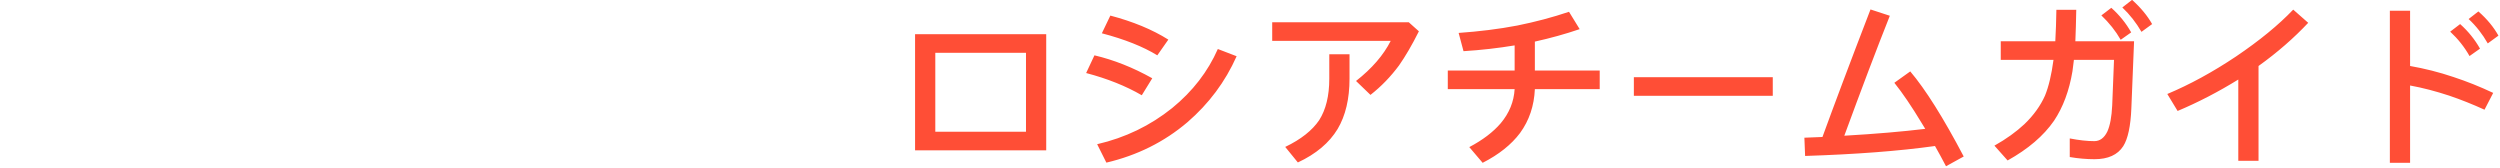
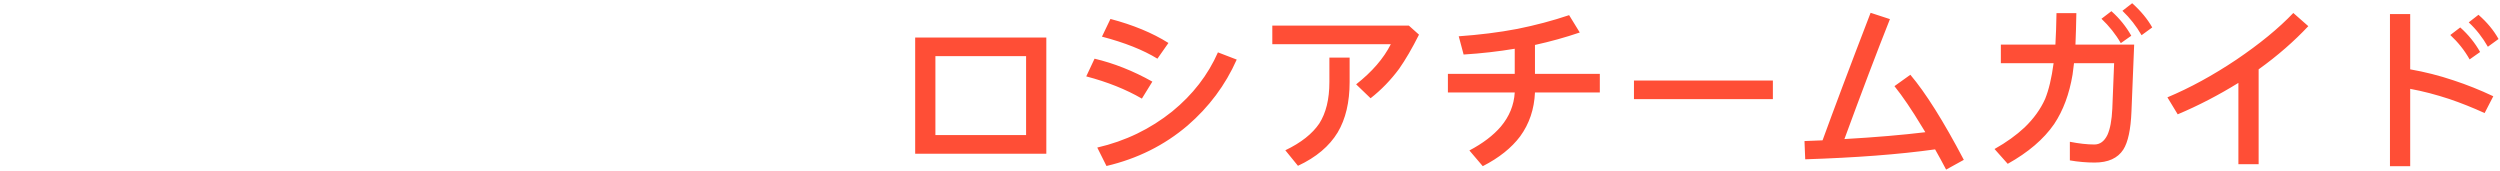
- <svg xmlns="http://www.w3.org/2000/svg" width="775px" height="52px" viewBox="0 0 775 52" version="1.1">
+ <svg xmlns="http://www.w3.org/2000/svg" width="775px" height="53px" viewBox="0 0 775 53" version="1.1">
  <g id="Top-Type" stroke="none" stroke-width="1" fill="none" fill-rule="evenodd">
-     <path d="M283.672,10.6 L324.328,10.6 L324.328,46.608 L283.672,46.608 L283.672,10.6 Z M289.944,16.368 L289.944,40.84 L318.056,40.84 L318.056,16.368 L289.944,16.368 Z M344.208,4.832 C351.208,6.68 357.2,9.144 362.184,12.28 L358.768,17.152 C354.4,14.464 348.632,12.168 341.576,10.32 L344.208,4.832 Z M377.528,15.192 L383.352,17.432 C379.824,25.384 374.728,32.16 368.12,37.872 C360.896,44.032 352.496,48.176 342.976,50.416 L340.12,44.704 C348.856,42.688 356.584,38.936 363.36,33.504 C369.744,28.296 374.448,22.192 377.528,15.192 Z M339.28,17.152 C345.216,18.552 351.208,20.904 357.2,24.264 L353.952,29.528 C349.024,26.672 343.312,24.376 336.704,22.64 L339.28,17.152 Z M394.384,6.904 L436.72,6.904 L439.856,9.704 C437.728,13.96 435.656,17.488 433.696,20.288 C431.12,23.76 428.208,26.784 424.848,29.416 L420.368,25.104 C425.296,21.24 428.88,17.096 431.12,12.672 L394.384,12.672 L394.384,6.904 Z M412.08,16.816 L418.352,16.816 L418.352,24.376 C418.352,30.648 417.12,35.856 414.656,40 C412.08,44.256 407.992,47.728 402.336,50.36 L398.416,45.544 C403.344,43.192 406.816,40.392 408.944,37.256 C411.016,34.008 412.08,29.752 412.08,24.376 L412.08,16.816 Z M486.392,3.656 L489.696,9.032 C485.272,10.544 480.624,11.832 475.808,12.896 L475.808,21.856 L495.912,21.856 L495.912,27.624 L475.808,27.624 C475.584,32.776 474.072,37.312 471.216,41.232 C468.528,44.816 464.664,47.896 459.624,50.472 L455.48,45.6 C459.624,43.416 462.872,40.952 465.224,38.208 C467.856,35.072 469.312,31.544 469.536,27.624 L448.816,27.624 L448.816,21.856 L469.536,21.856 L469.536,14.072 C464.496,14.912 459.176,15.528 453.688,15.864 L452.176,10.208 C458.448,9.76 464.552,9.032 470.376,7.912 C475.92,6.792 481.24,5.392 486.392,3.656 Z M506.496,23.928 L549.56,23.928 L549.56,29.696 L506.496,29.696 L506.496,23.928 Z M592.176,22.136 C596.88,27.68 602.424,36.472 608.752,48.512 L603.264,51.536 C602.088,49.296 600.968,47.224 599.848,45.264 C588.648,46.832 575.208,47.84 559.584,48.344 L559.36,42.688 L564.96,42.464 C568.432,32.944 573.36,19.784 579.856,2.928 L585.848,4.888 C581.704,15.304 577,27.736 571.736,42.072 C581.48,41.512 589.88,40.784 596.824,39.944 C596.432,39.328 596.096,38.768 595.76,38.208 C592.624,33 589.768,28.8 587.248,25.664 L592.176,22.136 Z M660.944,-0.04 C663.632,2.368 665.704,4.888 667.16,7.464 L663.856,9.872 C662.232,7.072 660.272,4.552 657.92,2.312 L660.944,-0.04 Z M654.504,2.424 C657.024,4.664 659.096,7.24 660.664,10.04 L657.416,12.336 C655.848,9.592 653.832,7.072 651.424,4.776 L654.504,2.424 Z M620.232,12.784 L637.144,12.784 C637.312,9.816 637.424,6.568 637.48,3.04 L643.64,3.04 C643.584,6.68 643.472,9.928 643.36,12.784 L661.56,12.784 L660.72,33.56 C660.496,39.104 659.656,43.024 658.2,45.32 C656.464,48.008 653.496,49.352 649.296,49.352 C646.776,49.352 644.2,49.128 641.624,48.68 L641.624,42.912 C644.48,43.472 647,43.752 649.24,43.752 C650.976,43.752 652.32,42.744 653.272,40.784 C654.112,38.936 654.616,36.248 654.784,32.664 L655.344,18.552 L642.912,18.552 C642.744,19.84 642.576,21.016 642.464,22.08 C641.456,28.128 639.552,33.224 636.752,37.424 C633.504,42.128 628.688,46.216 622.36,49.744 L618.272,45.152 C621.968,43.08 625.048,40.84 627.568,38.488 C630.424,35.744 632.552,32.776 633.952,29.64 C635.072,26.896 635.968,23.2 636.584,18.552 L620.232,18.552 L620.232,12.784 Z M710.896,2.984 L715.544,7.072 C711.176,11.72 706.08,16.2 700.144,20.456 L700.144,49.856 L693.872,49.856 L693.872,24.656 C687.712,28.464 681.44,31.712 675.056,34.4 L671.864,29.136 C678.808,26.224 685.92,22.36 693.2,17.488 C700.48,12.56 706.36,7.744 710.896,2.984 Z M768.296,3.544 C770.984,5.896 773.056,8.416 774.512,11.048 L771.208,13.456 C769.584,10.6 767.624,8.08 765.272,5.896 L768.296,3.544 Z M762.64,7.464 C765.16,9.704 767.232,12.28 768.8,15.08 L765.552,17.376 C763.984,14.576 761.968,12.056 759.56,9.816 L762.64,7.464 Z M740.856,3.32 L747.128,3.32 L747.128,20.456 C751.608,21.24 756.088,22.36 760.568,23.872 C764.656,25.216 768.744,26.84 772.888,28.8 L770.2,34.008 C766.504,32.328 762.864,30.872 759.224,29.64 C755.136,28.296 751.104,27.232 747.128,26.504 L747.128,50.472 L740.856,50.472 L740.856,3.32 Z" id="russia" fill="#FF4E36" fill-rule="nonzero" />
+     <g id="Group-A" transform="translate(55, 1)" fill="#FF4E36" fill-rule="nonzero">
+       <path d="M228.704,10.64 L269.36,10.64 L269.36,46.648 L228.704,46.648 L228.704,10.64 Z M234.976,16.408 L234.976,40.88 L263.088,40.88 L263.088,16.408 L234.976,16.408 Z M289.24,4.872 C296.24,6.72 302.232,9.184 307.216,12.32 L303.8,17.192 C299.432,14.504 293.664,12.208 286.608,10.36 L289.24,4.872 Z M322.56,15.232 L328.384,17.472 C324.856,25.424 319.76,32.2 313.152,37.912 C305.928,44.072 297.528,48.216 288.008,50.456 L285.152,44.744 C293.888,42.728 301.616,38.976 308.392,33.544 C314.776,28.336 319.48,22.232 322.56,15.232 Z M284.312,17.192 C290.248,18.592 296.24,20.944 302.232,24.304 L298.984,29.568 C294.056,26.712 288.344,24.416 281.736,22.68 L284.312,17.192 Z M339.416,6.944 L381.752,6.944 L384.888,9.744 C382.76,14 380.688,17.528 378.728,20.328 C376.152,23.8 373.24,26.824 369.88,29.456 L365.4,25.144 C370.328,21.28 373.912,17.136 376.152,12.712 L339.416,12.712 L339.416,6.944 Z M357.112,16.856 L363.384,16.856 L363.384,24.416 C363.384,30.688 362.152,35.896 359.688,40.04 C357.112,44.296 353.024,47.768 347.368,50.4 L343.448,45.584 C348.376,43.232 351.848,40.432 353.976,37.296 C356.048,34.048 357.112,29.792 357.112,24.416 L357.112,16.856 Z M431.424,3.696 L434.728,9.072 C430.304,10.584 425.656,11.872 420.84,12.936 L420.84,21.896 L440.944,21.896 L440.944,27.664 L420.84,27.664 C420.616,32.816 419.104,37.352 416.248,41.272 C413.56,44.856 409.696,47.936 404.656,50.512 L400.512,45.64 C404.656,43.456 407.904,40.992 410.256,38.248 C412.888,35.112 414.344,31.584 414.568,27.664 L393.848,27.664 L393.848,21.896 L414.568,21.896 L414.568,14.112 C409.528,14.952 404.208,15.568 398.72,15.904 L397.208,10.248 C403.48,9.8 409.584,9.072 415.408,7.952 C420.952,6.832 426.272,5.432 431.424,3.696 Z M451.528,23.968 L494.592,23.968 L494.592,29.736 L451.528,29.736 L451.528,23.968 Z M537.208,22.176 C541.912,27.72 547.456,36.512 553.784,48.552 L548.296,51.576 C547.12,49.336 546,47.264 544.88,45.304 C533.68,46.872 520.24,47.88 504.616,48.384 L504.392,42.728 L509.992,42.504 C513.464,32.984 518.392,19.824 524.888,2.968 L530.88,4.928 C526.736,15.344 522.032,27.776 516.768,42.112 C526.512,41.552 534.912,40.824 541.856,39.984 C541.464,39.368 541.128,38.808 540.792,38.248 C537.656,33.04 534.8,28.84 532.28,25.704 L537.208,22.176 Z M605.976,0 C608.664,2.408 610.736,4.928 612.192,7.504 L608.888,9.912 C607.264,7.112 605.304,4.592 602.952,2.352 L605.976,0 Z M599.536,2.464 C602.056,4.704 604.128,7.28 605.696,10.08 L602.448,12.376 C600.88,9.632 598.864,7.112 596.456,4.816 L599.536,2.464 Z M565.264,12.824 L582.176,12.824 C582.344,9.856 582.456,6.608 582.512,3.08 L588.672,3.08 C588.616,6.72 588.504,9.968 588.392,12.824 L606.592,12.824 L605.752,33.6 C605.528,39.144 604.688,43.064 603.232,45.36 C601.496,48.048 598.528,49.392 594.328,49.392 C591.808,49.392 589.232,49.168 586.656,48.72 L586.656,42.952 C589.512,43.512 592.032,43.792 594.272,43.792 C596.008,43.792 597.352,42.784 598.304,40.824 C599.144,38.976 599.648,36.288 599.816,32.704 L600.376,18.592 L587.944,18.592 C587.776,19.88 587.608,21.056 587.496,22.12 C586.488,28.168 584.584,33.264 581.784,37.464 C578.536,42.168 573.72,46.256 567.392,49.784 L563.304,45.192 C567,43.12 570.08,40.88 572.6,38.528 C575.456,35.784 577.584,32.816 578.984,29.68 C580.104,26.936 581,23.24 581.616,18.592 L565.264,18.592 L565.264,12.824 Z M655.928,3.024 L660.576,7.112 C656.208,11.76 651.112,16.24 645.176,20.496 L645.176,49.896 L638.904,49.896 L638.904,24.696 C632.744,28.504 626.472,31.752 620.088,34.44 L616.896,29.176 C623.84,26.264 630.952,22.4 638.232,17.528 C645.512,12.6 651.392,7.784 655.928,3.024 Z M713.328,3.584 C716.016,5.936 718.088,8.456 719.544,11.088 L716.24,13.496 C714.616,10.64 712.656,8.12 710.304,5.936 L713.328,3.584 Z M707.672,7.504 C710.192,9.744 712.264,12.32 713.832,15.12 L710.584,17.416 C709.016,14.616 707,12.096 704.592,9.856 L707.672,7.504 Z M685.888,3.36 L692.16,3.36 L692.16,20.496 C696.64,21.28 701.12,22.4 705.6,23.912 C709.688,25.256 713.776,26.88 717.92,28.84 L715.232,34.048 C711.536,32.368 707.896,30.912 704.256,29.68 C700.168,28.336 696.136,27.272 692.16,26.544 L692.16,50.512 L685.888,50.512 L685.888,3.36 Z" id="russia" />
+     </g>
+     <g id="Group-B" />
+     <g id="Group-D" transform="translate(56, 0)" />
  </g>
</svg>
